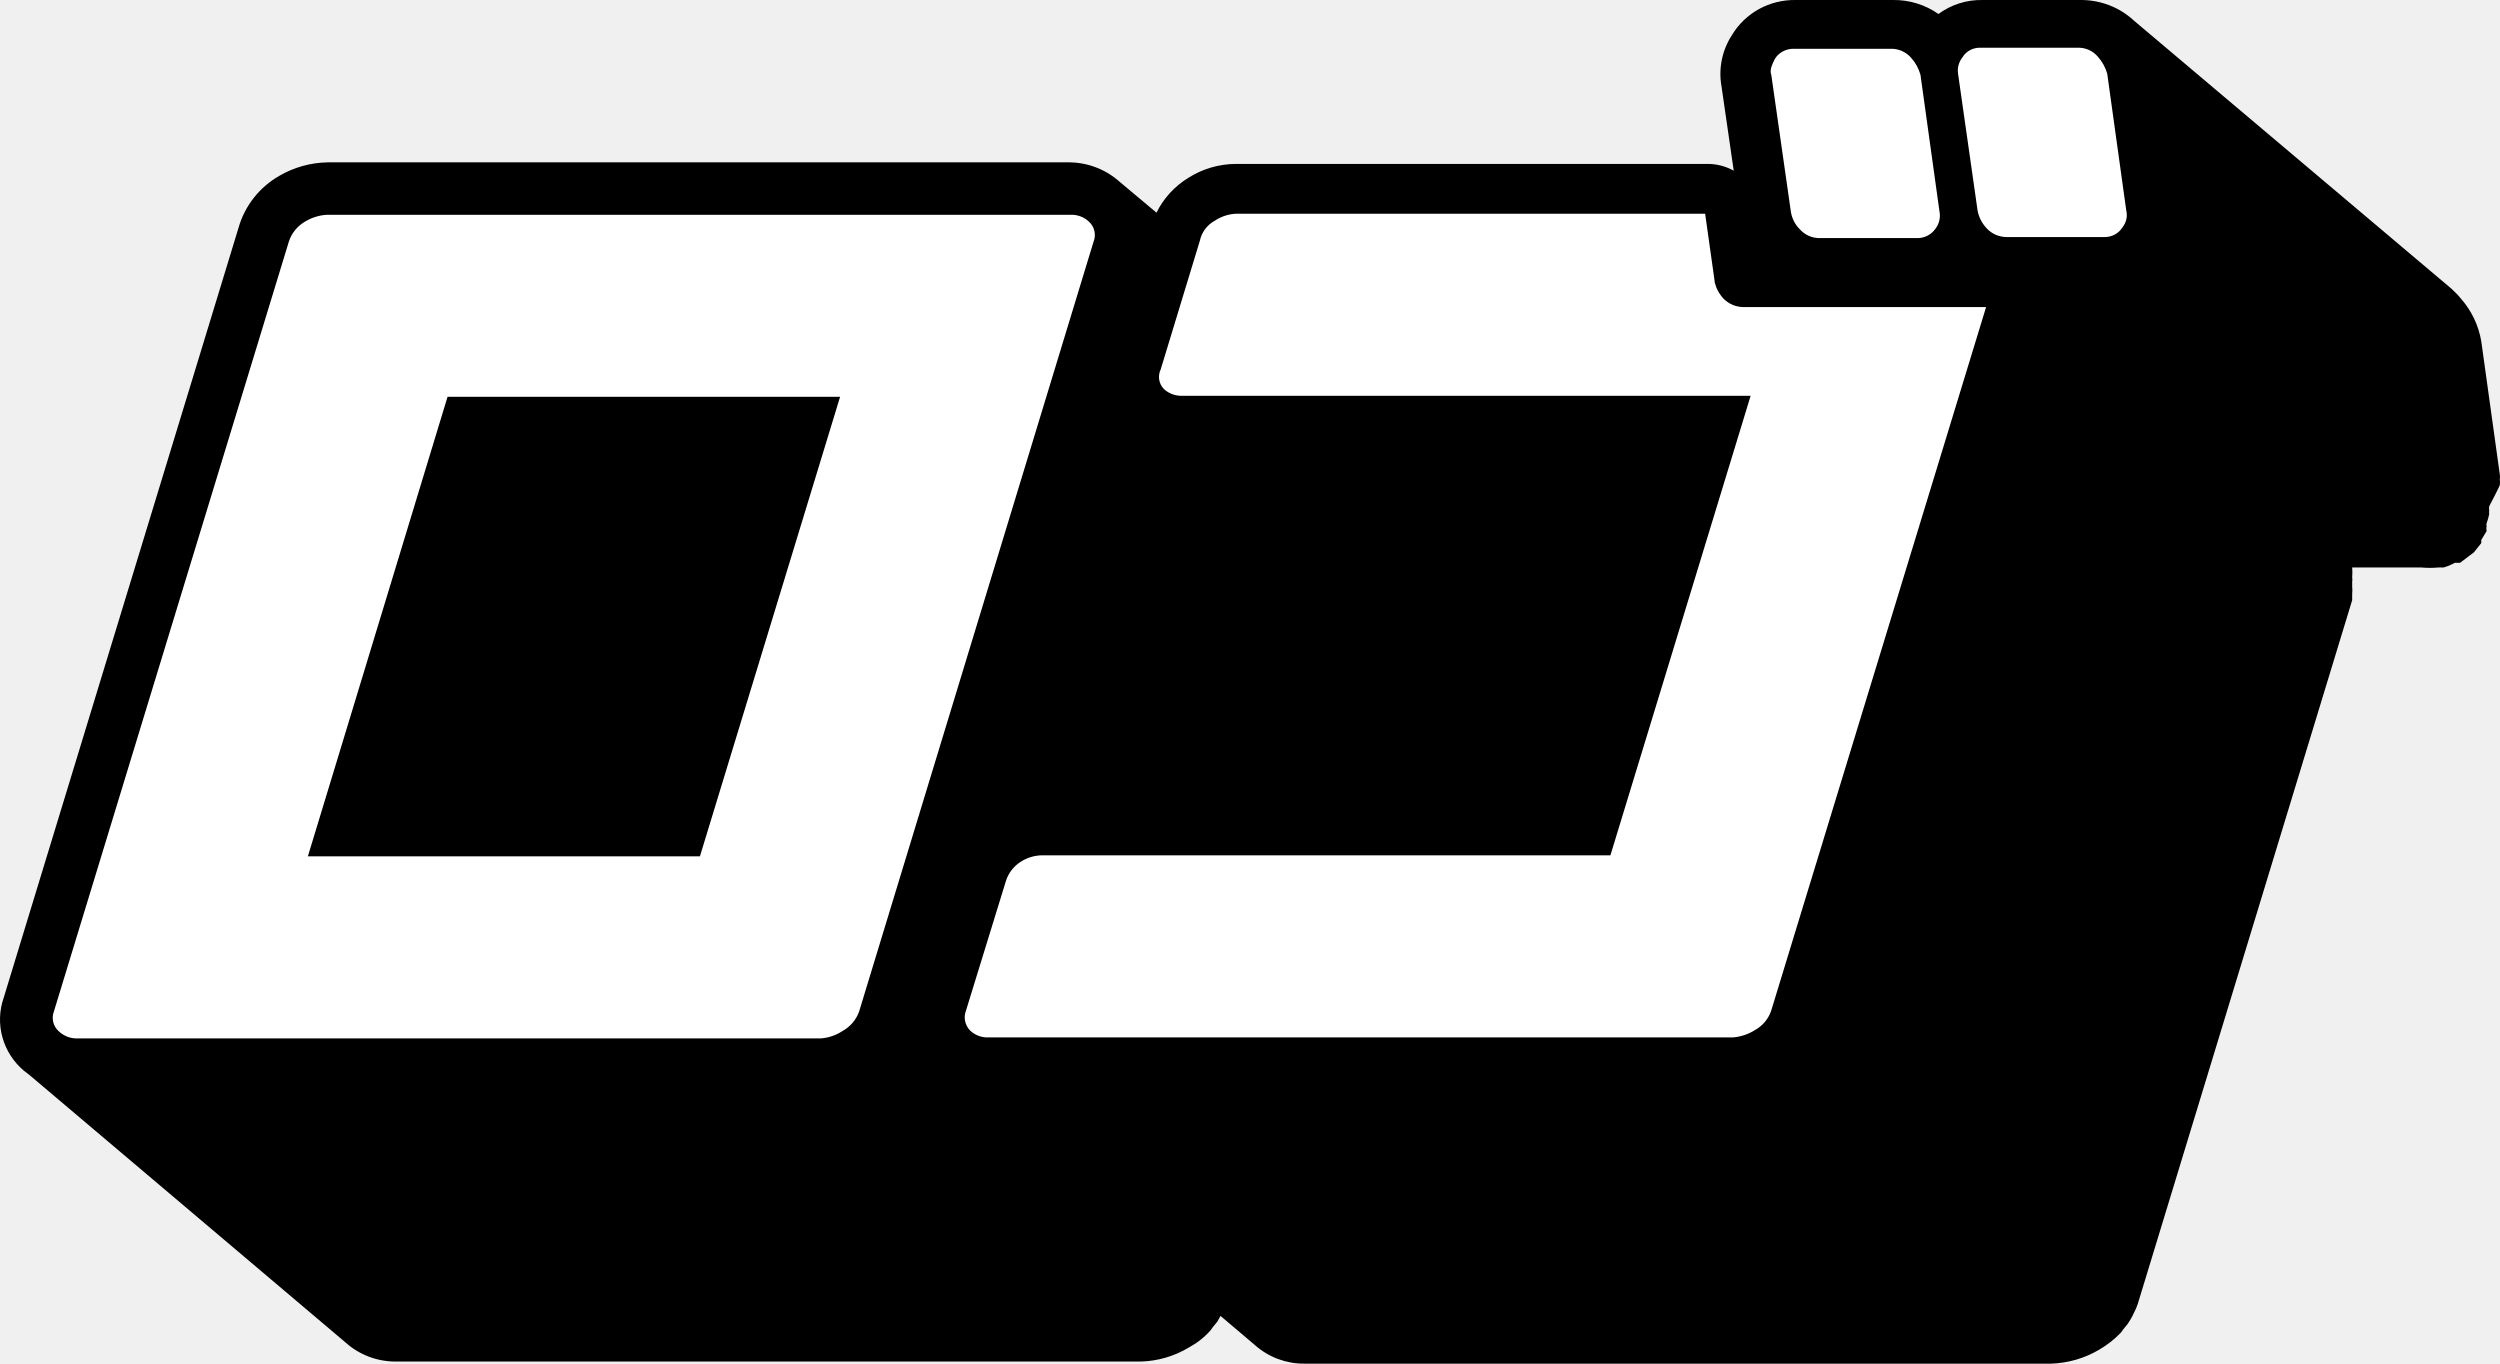
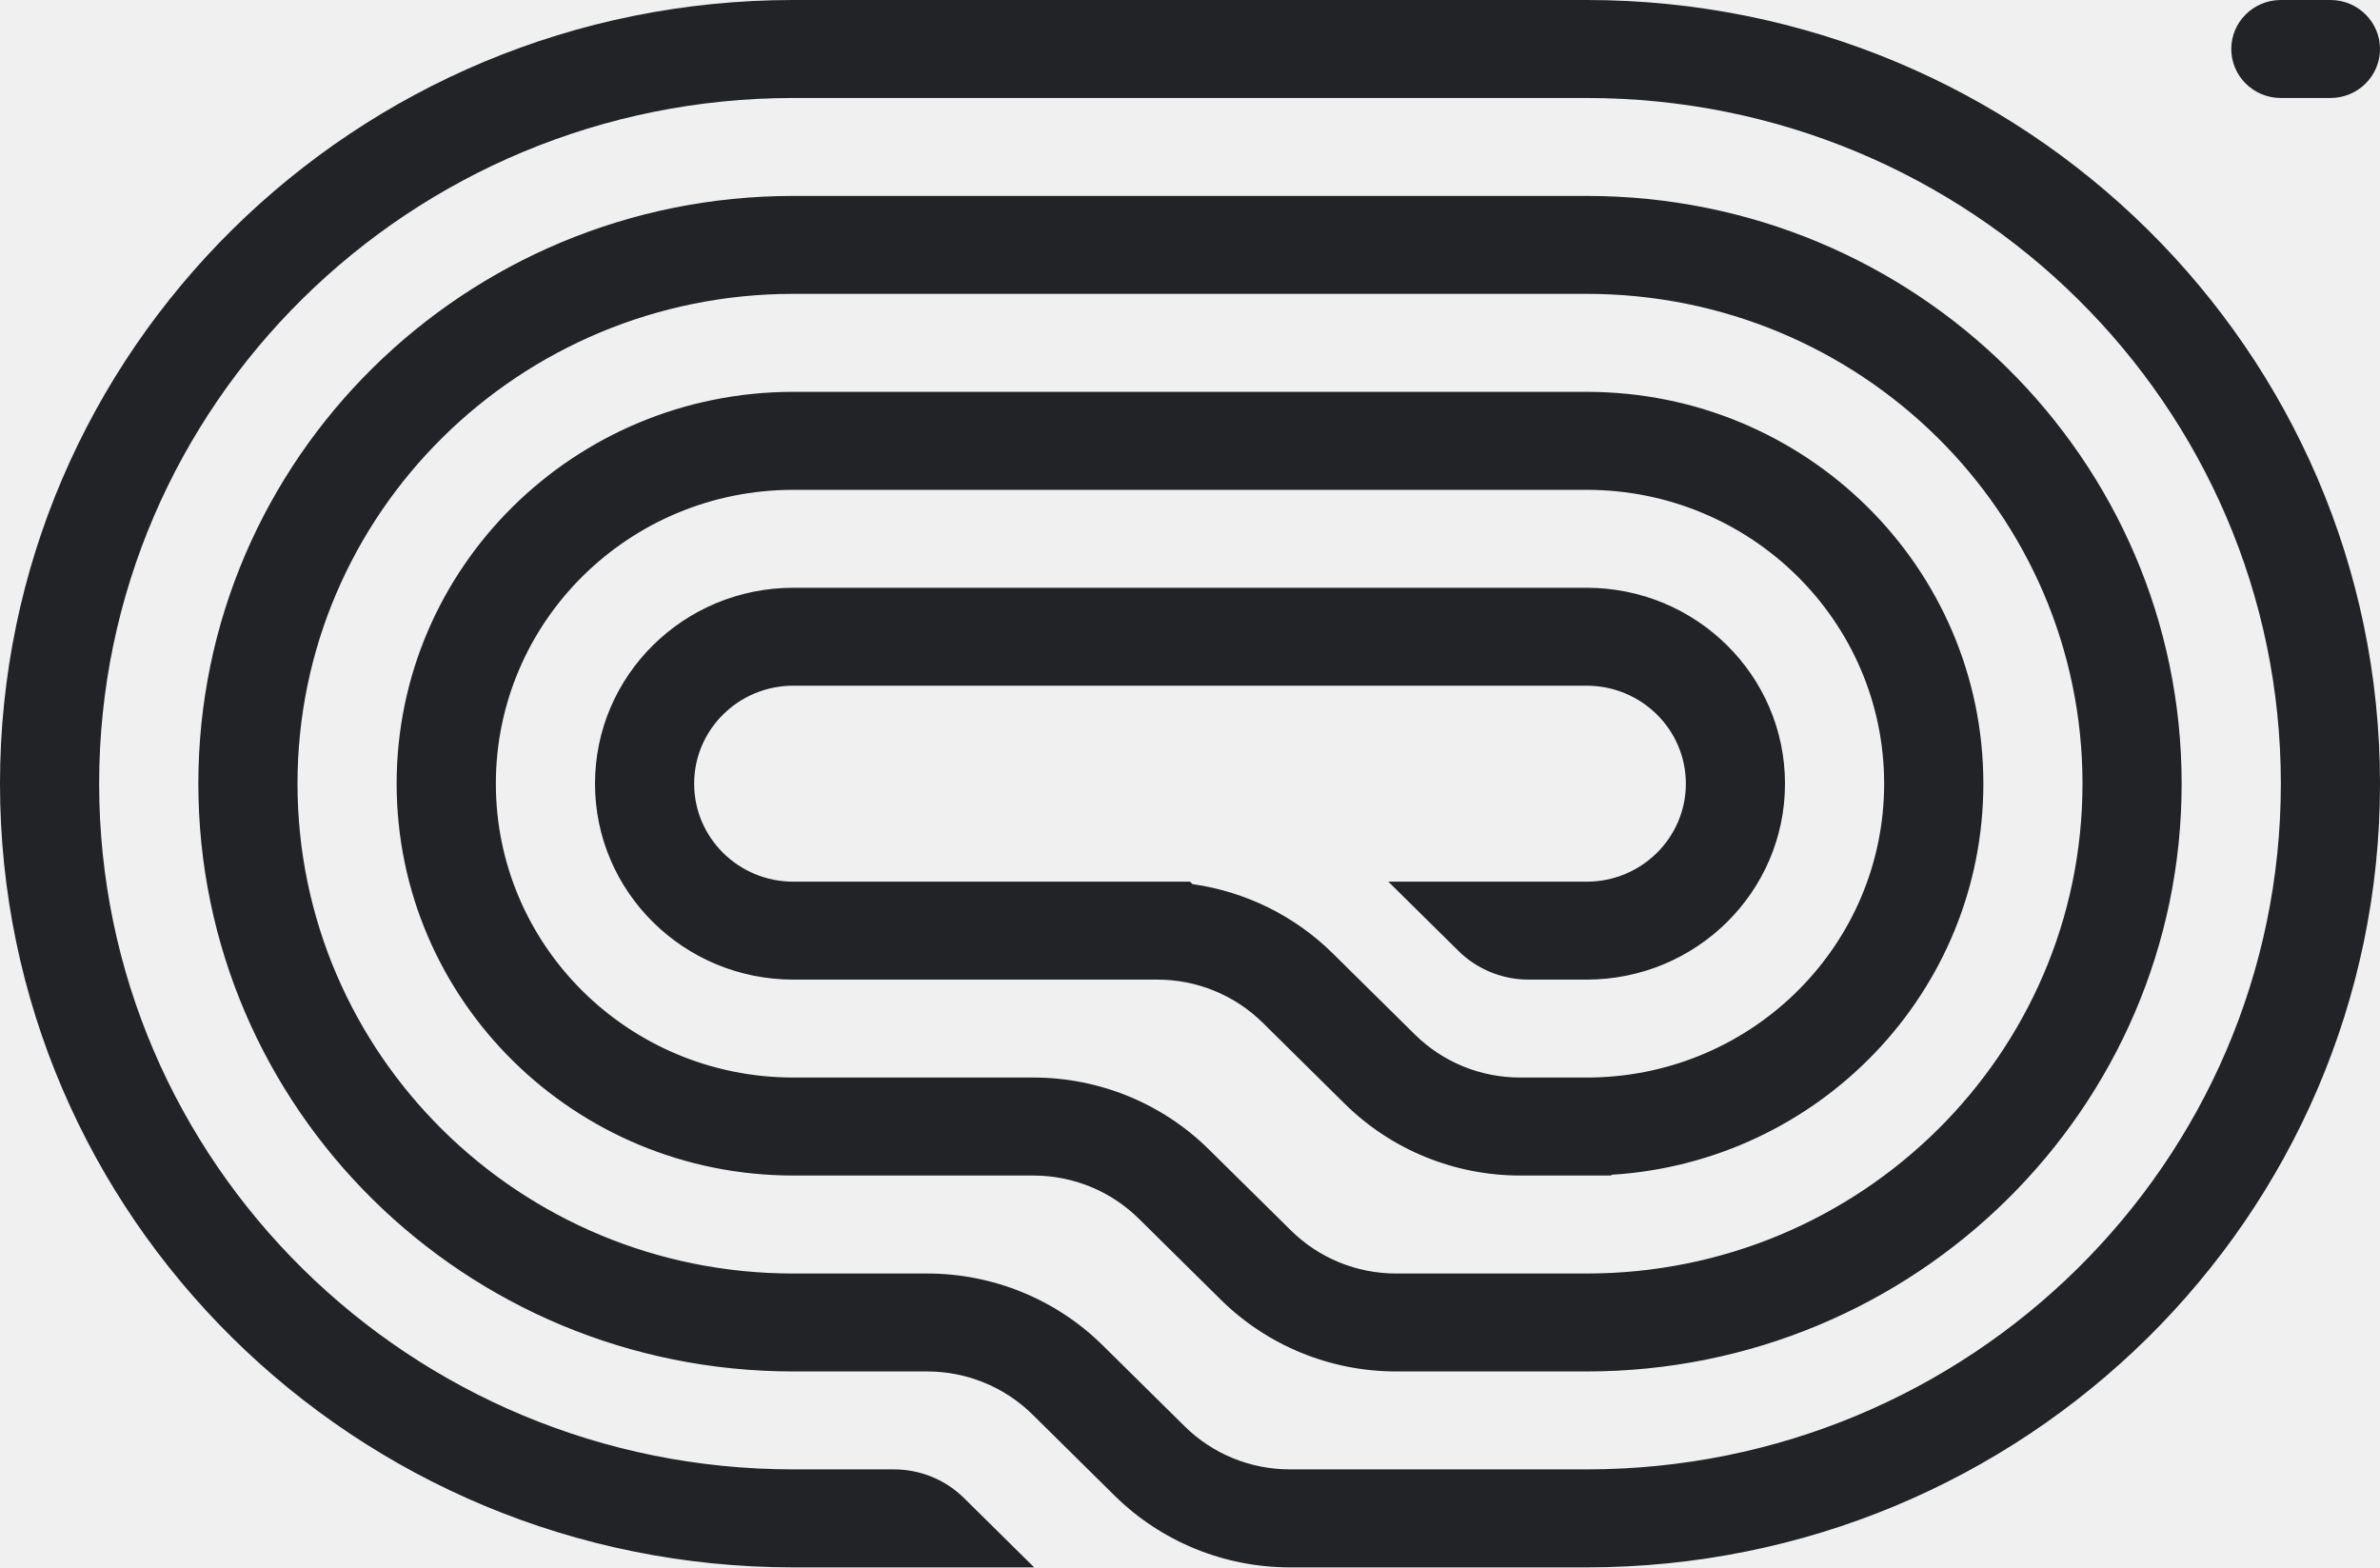
- <svg xmlns="http://www.w3.org/2000/svg" width="55" height="30" viewBox="0 0 55 30" fill="none">
-   <g clip-path="url(#clip0_211_824)">
-     <path d="M54.996 10.67C55.002 10.628 55.002 10.586 54.996 10.544C55.001 10.51 55.001 10.476 54.996 10.441L54.588 7.509C54.529 7.158 54.372 6.83 54.134 6.562L54.065 6.482L53.937 6.356L46.883 0.4L47.081 0.594C46.919 0.404 46.716 0.252 46.486 0.149C46.257 0.047 46.006 -0.004 45.754 0H43.612C43.264 -0.006 42.924 0.102 42.646 0.308C42.355 0.103 42.004 -0.005 41.645 0H39.503C39.222 -0.004 38.945 0.064 38.7 0.198C38.455 0.333 38.25 0.528 38.107 0.765C37.886 1.103 37.802 1.51 37.874 1.906L38.142 3.755C37.964 3.656 37.764 3.605 37.56 3.606H27.189C26.817 3.608 26.453 3.715 26.141 3.914C25.84 4.099 25.597 4.364 25.443 4.679L24.64 4.006C24.323 3.719 23.906 3.563 23.476 3.572H7.204C6.83 3.579 6.465 3.681 6.144 3.869C5.706 4.12 5.384 4.53 5.248 5.01L0.08 21.955C-0.016 22.234 -0.026 22.535 0.053 22.82C0.132 23.105 0.295 23.36 0.522 23.553C0.582 23.602 0.644 23.648 0.709 23.69C0.709 23.69 0.604 23.621 0.546 23.564L7.599 29.532C7.898 29.802 8.288 29.952 8.693 29.954H25.094C25.468 29.945 25.834 29.838 26.153 29.646C26.333 29.549 26.495 29.422 26.63 29.27L26.688 29.19L26.781 29.076L26.851 28.95L27.619 29.601C27.913 29.859 28.295 30.002 28.69 30H45.125C45.499 29.988 45.864 29.882 46.184 29.692C46.361 29.589 46.522 29.462 46.662 29.315L46.72 29.235L46.813 29.121C46.862 29.049 46.906 28.973 46.941 28.893C46.979 28.824 47.01 28.751 47.034 28.676L51.748 13.203V13.066C51.754 13.013 51.754 12.959 51.748 12.906V12.803C51.754 12.77 51.754 12.735 51.748 12.701C51.754 12.629 51.754 12.556 51.748 12.484H53.261C53.393 12.496 53.526 12.496 53.657 12.484H53.762C53.847 12.459 53.929 12.425 54.006 12.381H54.123L54.332 12.222L54.425 12.153L54.588 11.948V11.879L54.705 11.685C54.698 11.648 54.698 11.609 54.705 11.571C54.699 11.553 54.699 11.533 54.705 11.514C54.729 11.447 54.749 11.379 54.763 11.309C54.758 11.286 54.758 11.263 54.763 11.24C54.757 11.206 54.757 11.171 54.763 11.137C54.763 11.137 54.996 10.693 54.996 10.67Z" fill="black" />
-     <path d="M23.953 4.873C24.015 4.928 24.058 5 24.076 5.079C24.095 5.159 24.089 5.242 24.058 5.318L18.901 22.252C18.836 22.437 18.704 22.591 18.529 22.686C18.387 22.779 18.222 22.834 18.052 22.845H1.663C1.523 22.839 1.391 22.782 1.291 22.686C1.231 22.632 1.189 22.562 1.171 22.485C1.152 22.407 1.157 22.326 1.186 22.252L6.354 5.318C6.413 5.131 6.542 4.972 6.715 4.873C6.859 4.786 7.023 4.735 7.192 4.725H23.58C23.719 4.726 23.852 4.779 23.953 4.873ZM15.398 18.84L18.482 8.73H9.846L6.773 18.84H15.398ZM39.596 5.044C39.652 5.108 39.722 5.158 39.801 5.192C39.88 5.225 39.965 5.241 40.05 5.238H42.181C42.262 5.239 42.342 5.219 42.413 5.181C42.484 5.143 42.544 5.088 42.588 5.021C42.626 4.969 42.652 4.91 42.666 4.847C42.68 4.784 42.681 4.719 42.669 4.656L42.25 1.644C42.21 1.504 42.139 1.375 42.041 1.267C41.985 1.203 41.915 1.153 41.836 1.119C41.758 1.086 41.672 1.07 41.587 1.073H39.457C39.376 1.072 39.296 1.092 39.224 1.13C39.153 1.168 39.093 1.223 39.05 1.29C38.968 1.45 38.933 1.552 38.968 1.644L39.399 4.656C39.421 4.803 39.49 4.939 39.596 5.044ZM46.359 1.621C46.319 1.481 46.248 1.353 46.15 1.244C46.096 1.181 46.028 1.13 45.952 1.097C45.875 1.063 45.791 1.047 45.707 1.05H43.566C43.486 1.048 43.407 1.067 43.337 1.105C43.268 1.143 43.21 1.199 43.17 1.267C43.092 1.368 43.059 1.495 43.077 1.621L43.507 4.633C43.534 4.778 43.603 4.913 43.705 5.021C43.762 5.084 43.832 5.133 43.911 5.167C43.989 5.2 44.074 5.217 44.159 5.215H46.301C46.38 5.216 46.459 5.197 46.528 5.159C46.598 5.121 46.656 5.065 46.697 4.998C46.737 4.947 46.765 4.888 46.779 4.825C46.794 4.762 46.793 4.696 46.778 4.633L46.359 1.621ZM37.722 6.185L37.513 4.702H27.189C27.027 4.71 26.87 4.762 26.735 4.85C26.649 4.896 26.574 4.959 26.516 5.036C26.458 5.113 26.417 5.201 26.397 5.295L25.536 8.125C25.502 8.196 25.49 8.275 25.502 8.353C25.515 8.43 25.551 8.502 25.606 8.559C25.704 8.649 25.832 8.702 25.967 8.707H38.514L35.429 18.817H22.917C22.756 18.821 22.599 18.868 22.463 18.954C22.298 19.057 22.178 19.215 22.125 19.399L21.253 22.229C21.224 22.302 21.216 22.381 21.231 22.457C21.245 22.534 21.281 22.605 21.334 22.663C21.429 22.759 21.558 22.816 21.695 22.823H38.13C38.3 22.808 38.464 22.753 38.607 22.663C38.779 22.568 38.908 22.413 38.968 22.229L43.694 6.756H38.374C38.29 6.757 38.206 6.742 38.128 6.711C38.05 6.679 37.979 6.632 37.92 6.573C37.824 6.47 37.756 6.344 37.722 6.208V6.185Z" fill="white" />
+ <svg xmlns="http://www.w3.org/2000/svg" width="41" height="27" viewBox="0 0 41 27" fill="none">
+   <g clip-path="url(#clip0_211_844)">
+     <path d="M38.438 0.844C38.438 1.31 38.82 1.688 39.292 1.688H40.146C40.618 1.688 41 1.31 41 0.844C41 0.378 40.618 0 40.146 0H39.292C38.82 0 38.438 0.378 38.438 0.844Z" fill="#212326" />
+     <path d="M13.667 27H17.816L16.608 25.807C16.288 25.49 15.853 25.312 15.4 25.312H13.667C7.062 25.312 1.708 20.024 1.708 13.5C1.708 6.976 7.062 1.688 13.667 1.688H27.333C33.938 1.688 39.292 6.976 39.292 13.5C39.292 20.024 33.938 25.312 27.333 25.312H22.221C21.541 25.312 20.89 25.046 20.409 24.571L18.994 23.173C18.193 22.382 17.106 21.938 15.974 21.938H13.667C8.949 21.938 5.125 18.16 5.125 13.5C5.125 8.84 8.949 5.062 13.667 5.062H27.333C32.051 5.062 35.875 8.84 35.875 13.5C35.875 18.16 32.051 21.938 27.333 21.938H24.051C23.371 21.938 22.719 21.671 22.239 21.196L20.823 19.798C20.023 19.007 18.936 18.562 17.803 18.562H13.667C10.836 18.562 8.542 16.296 8.542 13.5C8.542 10.704 10.836 8.438 13.667 8.438H27.333C30.164 8.438 32.458 10.704 32.458 13.5C32.458 16.262 30.219 18.507 27.437 18.561L27.436 18.562H26.186C25.506 18.562 24.855 18.296 24.374 17.821L22.959 16.423C22.302 15.774 21.452 15.358 20.543 15.23L20.5 15.188H13.667C12.723 15.188 11.958 14.432 11.958 13.5C11.958 12.568 12.723 11.812 13.667 11.812H27.333C28.277 11.812 29.042 12.568 29.042 13.5C29.042 14.432 28.277 15.188 27.333 15.188H23.917L25.125 16.381C25.445 16.697 25.88 16.875 26.333 16.875H27.333C29.22 16.875 30.75 15.364 30.75 13.5C30.75 11.636 29.22 10.125 27.333 10.125H13.667C11.78 10.125 10.25 11.636 10.25 13.5C10.25 15.364 11.78 16.875 13.667 16.875H19.939C20.619 16.875 21.27 17.142 21.751 17.616L23.166 19.014C23.967 19.805 25.053 20.25 26.186 20.25H27.76V20.237C31.335 20.019 34.167 17.086 34.167 13.5C34.167 9.772 31.107 6.75 27.333 6.75H13.667C9.893 6.75 6.833 9.772 6.833 13.5C6.833 17.228 9.893 20.25 13.667 20.25H17.803C18.483 20.25 19.135 20.517 19.616 20.991L21.031 22.389C21.832 23.18 22.918 23.625 24.051 23.625H27.333C32.994 23.625 37.583 19.092 37.583 13.5C37.583 7.908 32.994 3.375 27.333 3.375H13.667C8.006 3.375 3.417 7.908 3.417 13.5C3.417 19.092 8.006 23.625 13.667 23.625H15.974C16.653 23.625 17.305 23.892 17.786 24.366L19.201 25.764C20.002 26.555 21.088 27 22.221 27H27.333C34.881 27 41 20.956 41 13.5C41 6.044 34.881 -6.5181e-07 27.333 0L13.667 2.78953e-06C6.119 3.44135e-06 -6.59857e-07 6.044 0 13.5C6.59857e-07 20.956 6.119 27 13.667 27Z" fill="#212326" />
  </g>
  <defs>
-     <clipPath id="clip0_211_824">
-       <rect width="55" height="30" fill="white" />
+     <clipPath id="clip0_211_844">
+       <rect width="41" height="27" fill="white" />
    </clipPath>
  </defs>
</svg>
